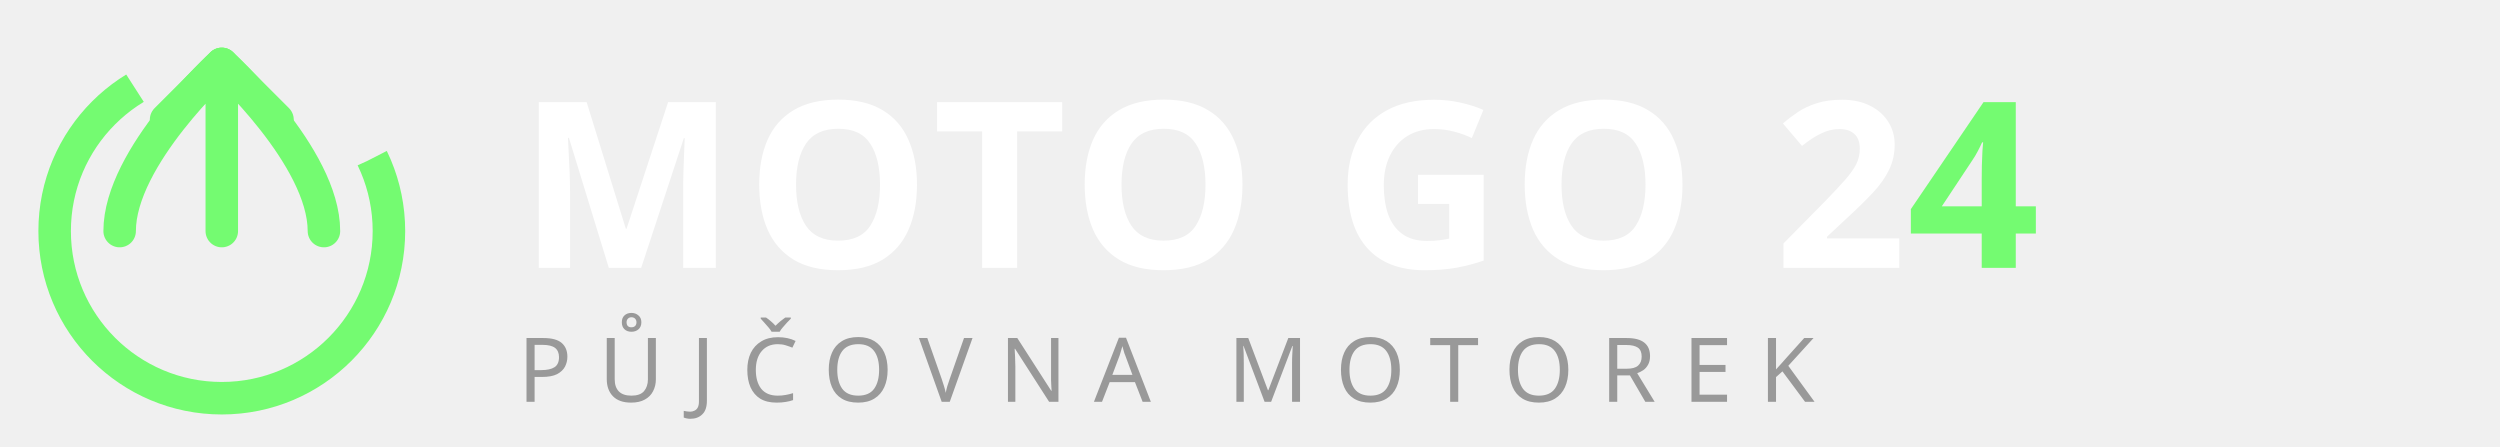
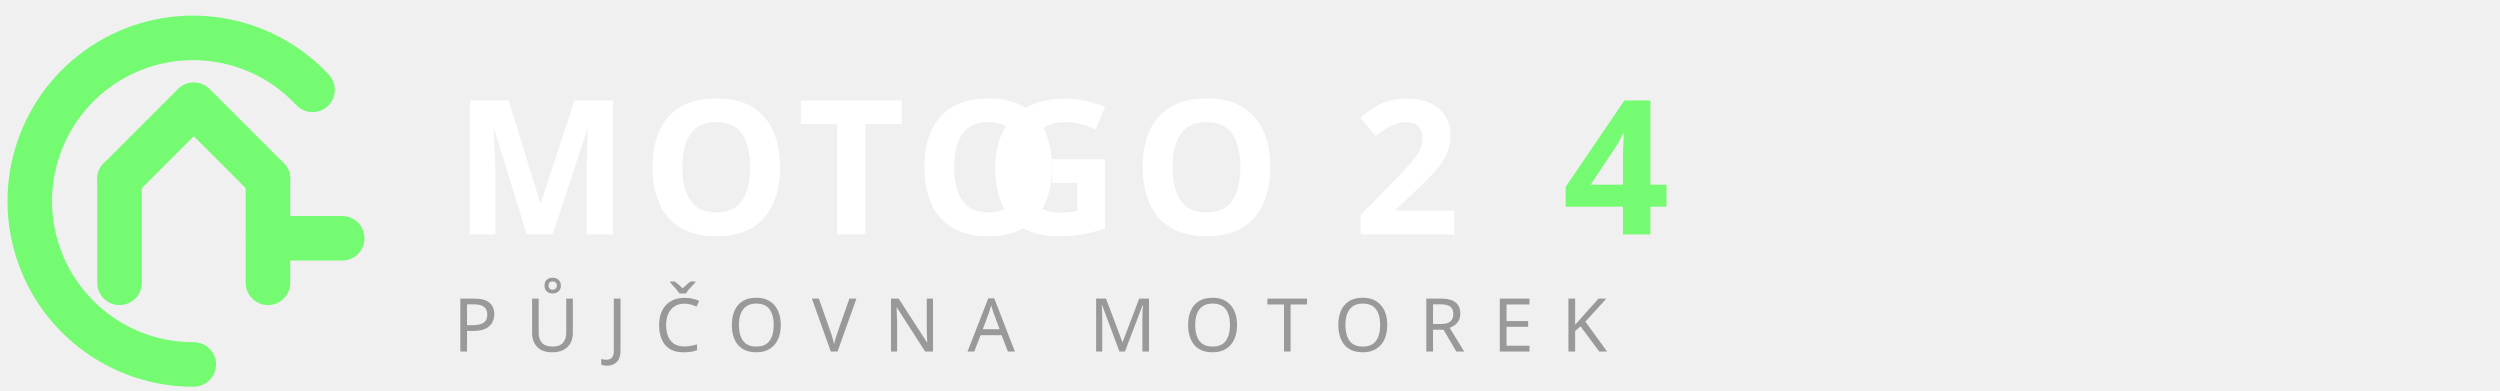
- <svg xmlns="http://www.w3.org/2000/svg" viewBox="0 0 280 50">
-   <g transform="translate(0,2)">
-     <g transform="translate(3,1) scale(0.52)">
-       <circle cx="42" cy="44" r="36" fill="none" stroke="#74FB71" stroke-width="7" stroke-dasharray="180 60" stroke-dashoffset="30" />
-       <path d="M20 44 C20 28,42 8,42 8 L42 44" fill="none" stroke="#74FB71" stroke-width="7" stroke-linecap="round" stroke-linejoin="round" />
-       <path d="M42 8 C42 8,64 28,64 44" fill="none" stroke="#74FB71" stroke-width="7" stroke-linecap="round" stroke-linejoin="round" />
-       <path d="M30 20 L42 8 L54 20" fill="none" stroke="#74FB71" stroke-width="7" stroke-linecap="round" stroke-linejoin="round" />
+ <svg xmlns="http://www.w3.org/2000/svg" viewBox="0 0 320 50">
+   <defs>
+     <clipPath id="circleClip">
+       <path d="M5,25 A20,20 0 1,1 25,45 L25,45 A20,20 0 0,1 5,25 Z" />
+     </clipPath>
+   </defs>
+   <g transform="translate(2,2)">
+     <g transform="scale(0.95)">
+       <path d="M24,47 A22,22 0 1,1 40,10" fill="none" stroke="#74FB71" stroke-width="6" stroke-linecap="round" />
+       <path d="M14,22 L24,12 L34,22" fill="none" stroke="#74FB71" stroke-width="6" stroke-linecap="round" stroke-linejoin="round" />
+       <path d="M14,22 L14,36" fill="none" stroke="#74FB71" stroke-width="6" stroke-linecap="round" />
+       <path d="M34,22 L34,36" fill="none" stroke="#74FB71" stroke-width="6" stroke-linecap="round" />
+       <path d="M34,30 L44,30" fill="none" stroke="#74FB71" stroke-width="6" stroke-linecap="round" />
    </g>
-     <text x="58" y="28" font-family="Jost,sans-serif" font-weight="800" font-size="26" fill="#fff" letter-spacing="1">MOTO GO 2<tspan fill="#74FB71">4</tspan>
-     </text>
-     <text x="58" y="43" font-family="Jost,sans-serif" font-weight="500" font-size="10" fill="#999" letter-spacing="3">PŮJČOVNA MOTOREK</text>
+     <text x="56" y="28" font-family="Jost,sans-serif" font-weight="800" font-size="24" fill="#fff" letter-spacing="1.5">MOTO</text>
+     <text x="56" y="28" font-family="Jost,sans-serif" font-weight="800" font-size="24" fill="#fff" letter-spacing="1.5" dx="68"> GO 2</text>
+     <text x="198" y="28" font-family="Jost,sans-serif" font-weight="800" font-size="24" fill="#74FB71">4</text>
+     <text x="56" y="43" font-family="Jost,sans-serif" font-weight="500" font-size="9.5" fill="#999" letter-spacing="3.5">PŮJČOVNA MOTOREK</text>
  </g>
</svg>
